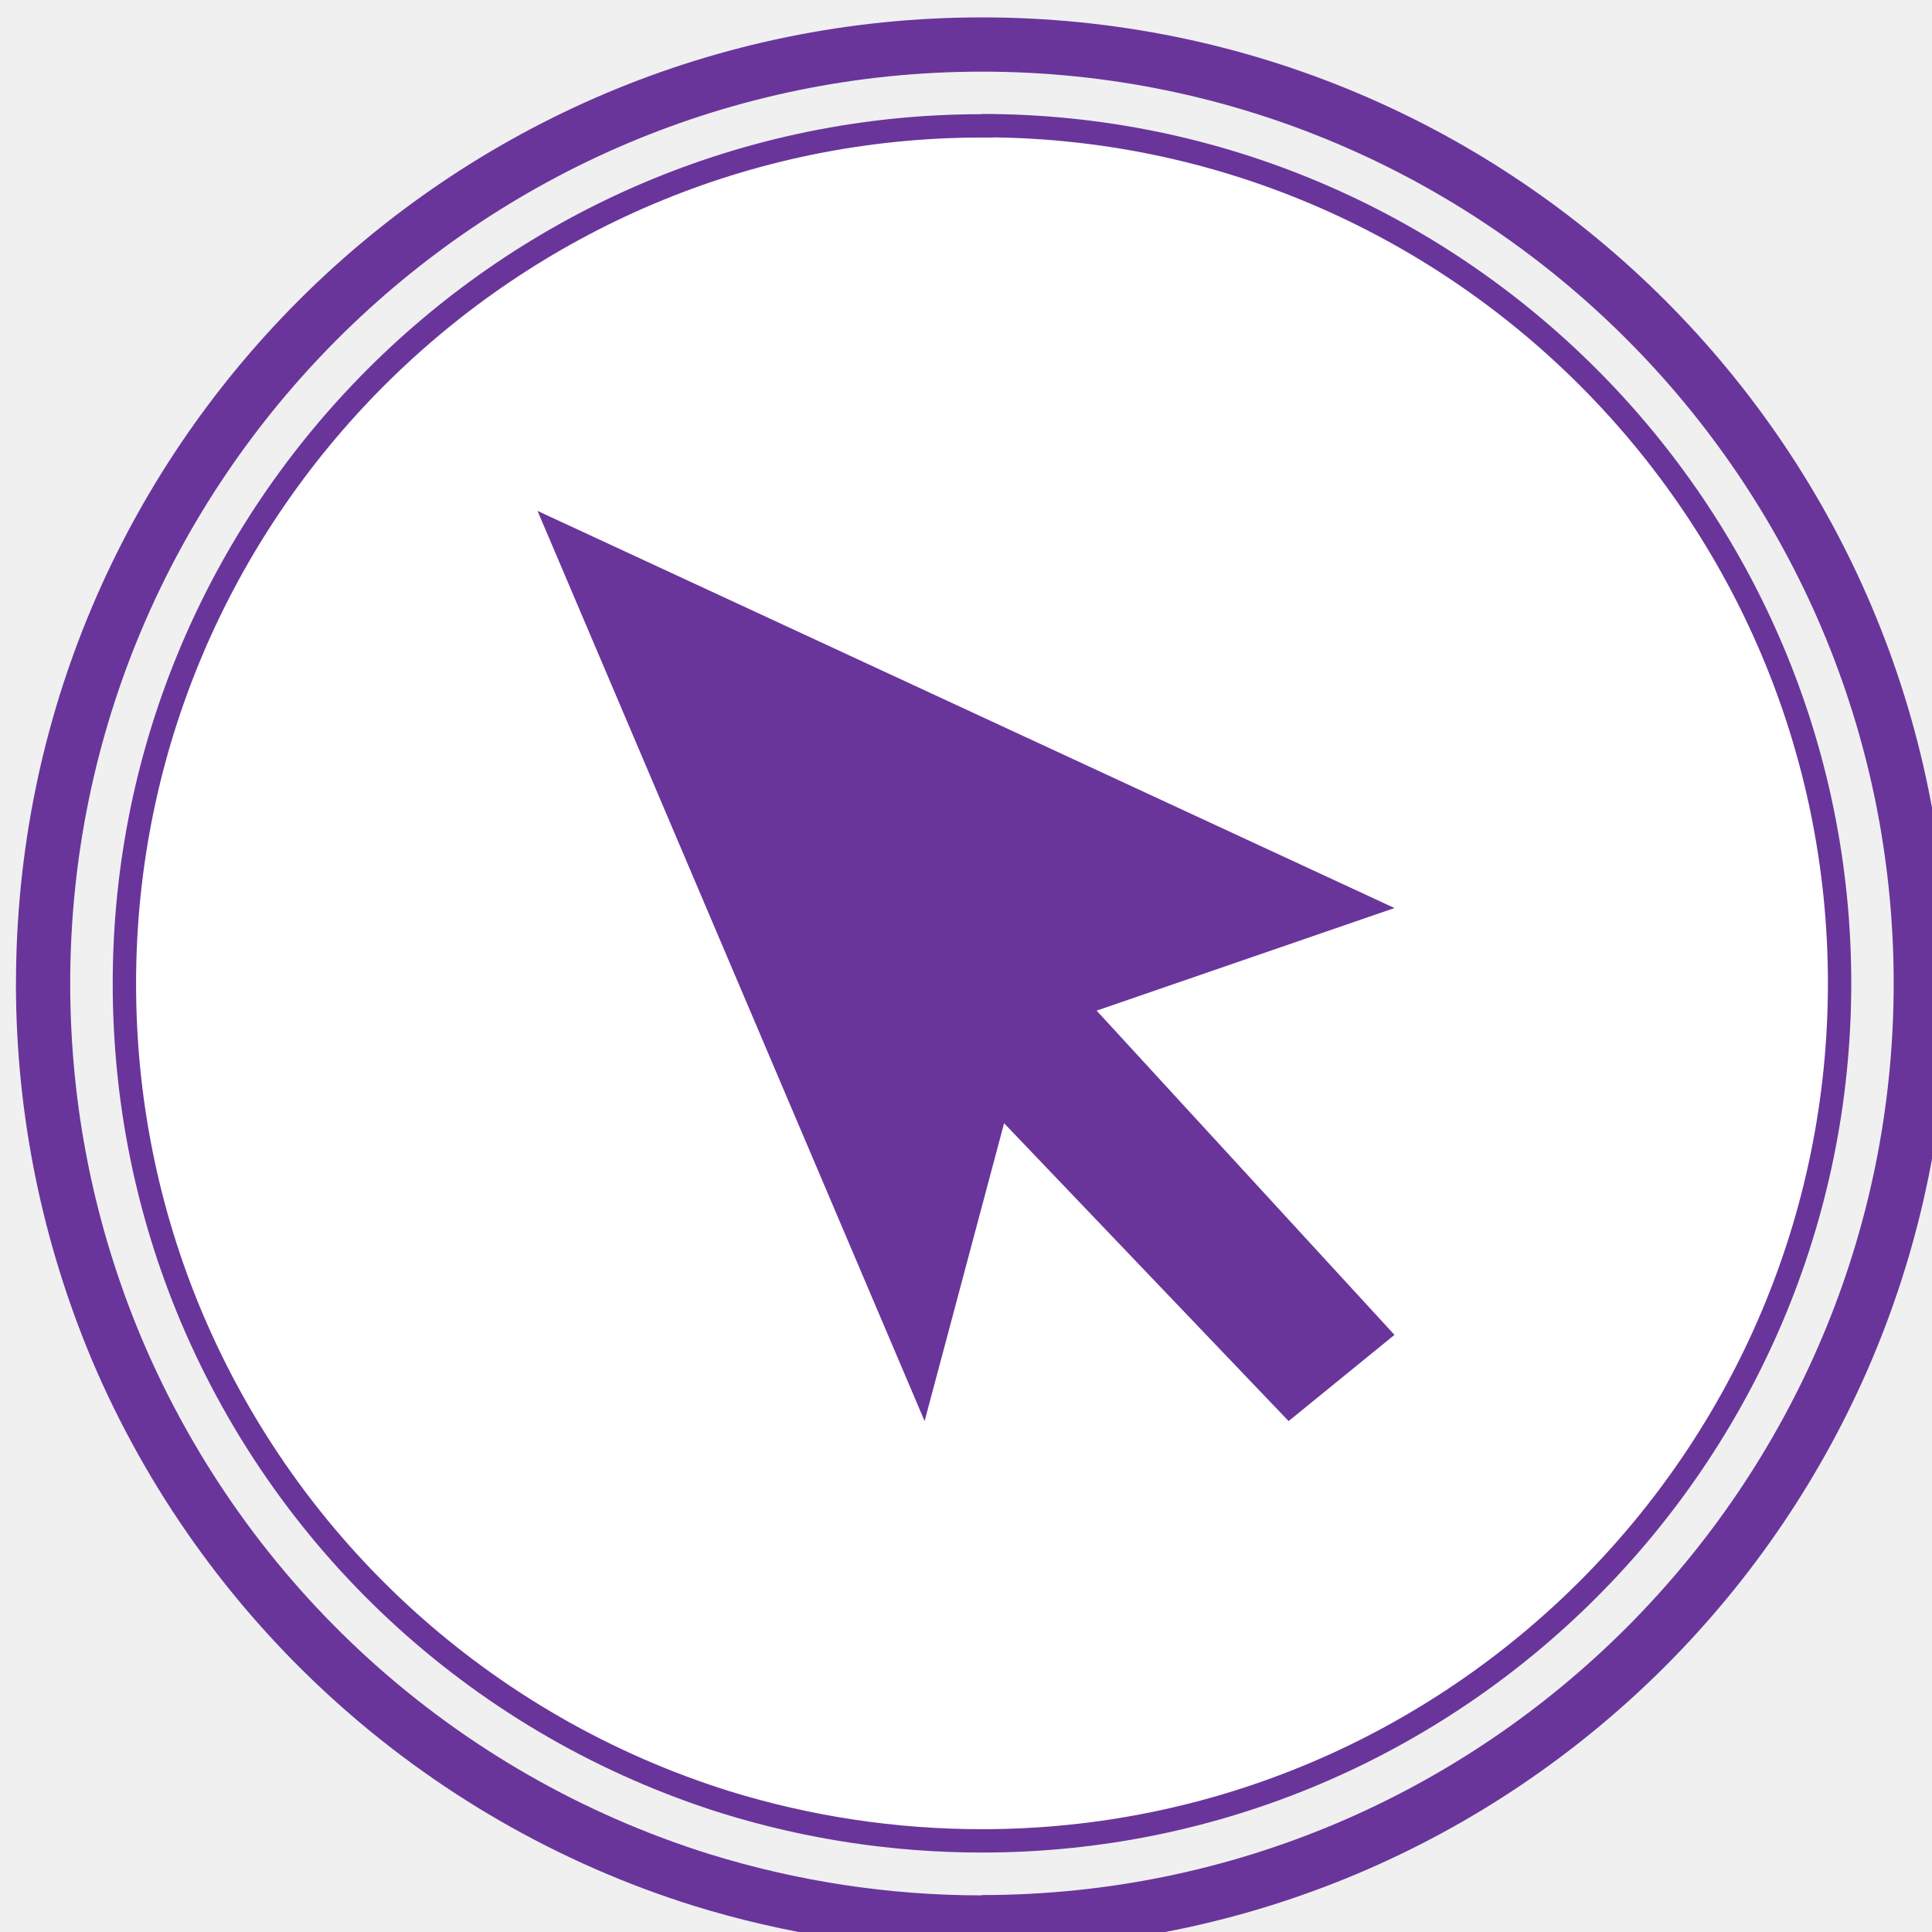
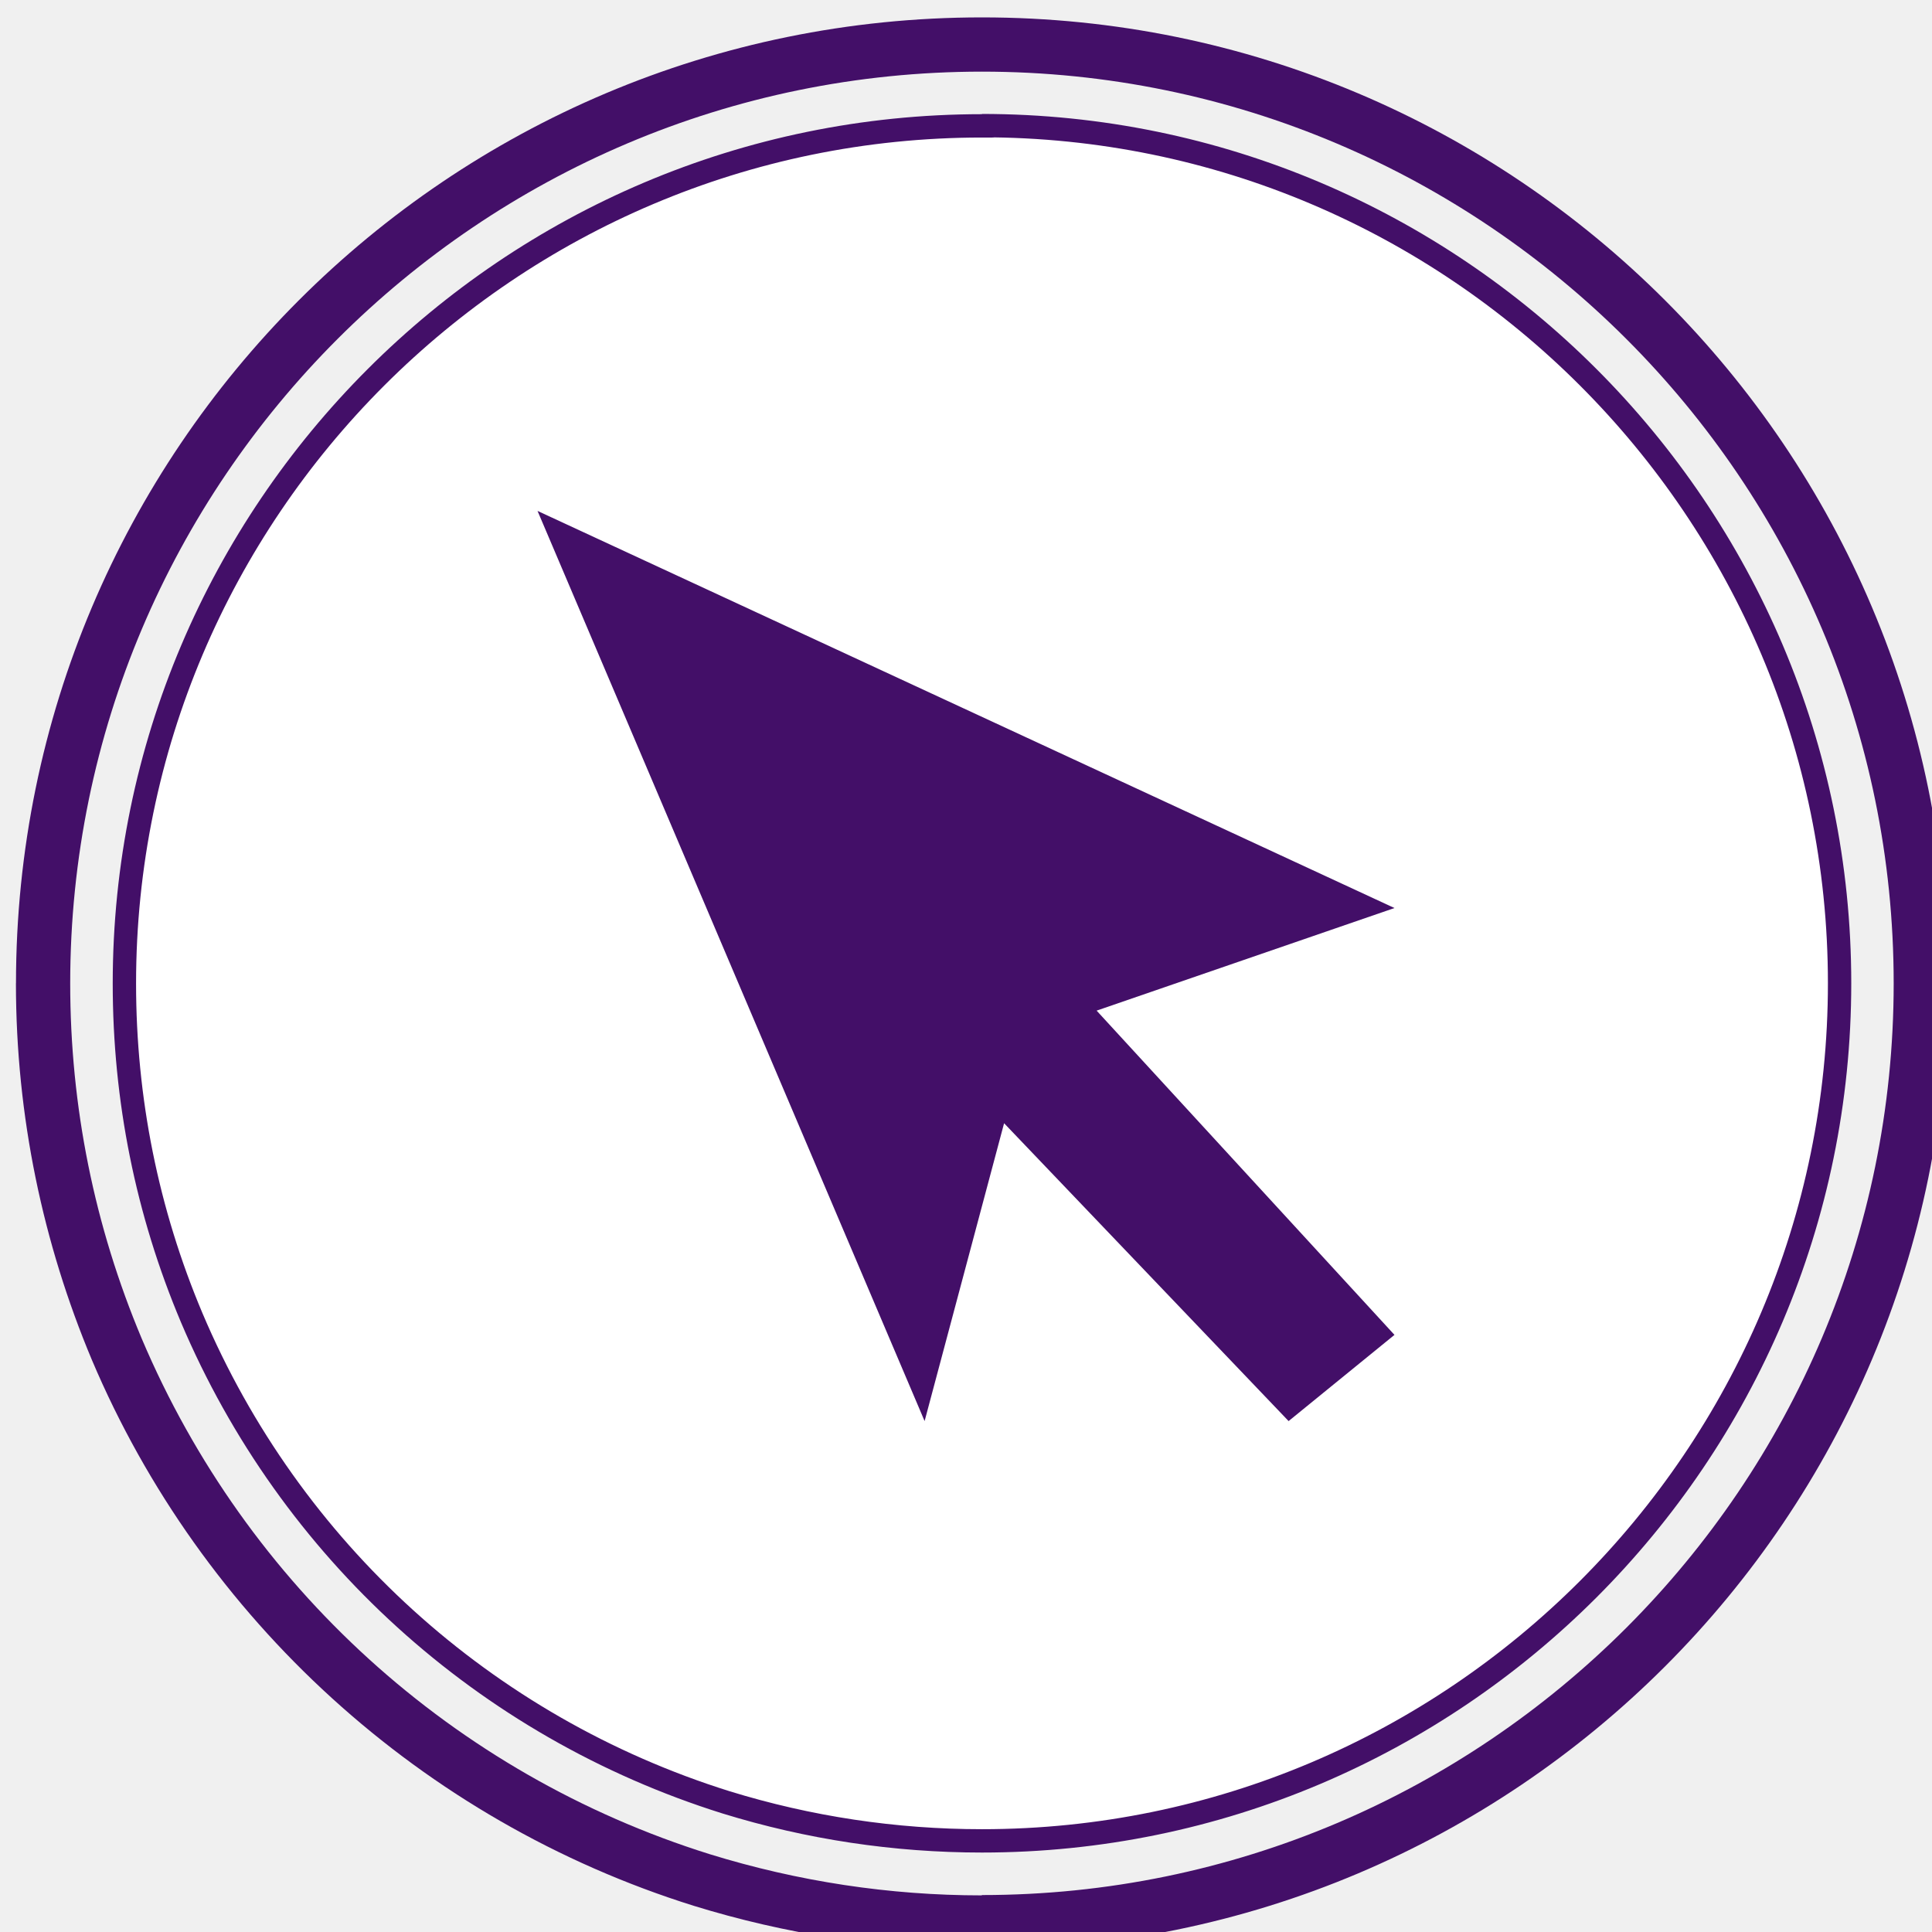
- <svg xmlns="http://www.w3.org/2000/svg" id="Layer_1" data-name="Layer 1" viewBox="0 0 662.09 662.09">
+ <svg xmlns="http://www.w3.org/2000/svg" id="Layer_1" version="1.1" viewBox="0 0 662.09 662.09">
  <defs>
    <style>
-       .cls-1 {
-         fill: #fff;
-       }
- 
-       .cls-2 {
+       .st0 {
        fill: none;
-         stroke: #69359b;
+         stroke: #430f68;
        stroke-miterlimit: 10;
        stroke-width: 8px;
      }

-       .cls-3 {
-         fill: #69359b;
+       .st1 {
+         fill: #fff;
+       }
+ 
+       .st2 {
+         fill: #430f68;
      }
    </style>
  </defs>
  <g>
-     <path class="cls-1" d="M336.54,43.13v-.04l-.02-.04h-.01c162.03,0,293.91,131.86,293.91,293.9s-131.87,293.91-293.91,293.91c-29.79,0-59.33-4.44-87.76-13.22-82.54-25.88-149.31-86.42-183.06-166.08-15.32-36.31-23.06-74.9-23.06-114.52,0-162.03,131.87-293.91,293.91-293.91h0Z" />
-     <path class="cls-3" d="M5.48,336.95v.04C5.48,154.12,153.64,5.96,336.51,5.96s331.03,148.16,331.03,331.03-148.16,331.04-331.05,331.06c-34.42,0-67.59-5.32-98.79-14.95-93.17-29.16-168.59-98.18-206.24-187.13-16.66-39.71-26-83.24-26-129.02h.02,0ZM48.6,458.81c35.94,84.73,106.82,149.12,194.64,176.62,30.2,9.33,61.56,14.11,93.23,14.11v-.11h.04c172.33.01,312.45-140.15,312.45-312.44S508.8,24.55,336.51,24.55,24.06,164.71,24.06,337c0,42.19,8.29,83.17,24.54,121.81Z" />
-     <path class="cls-2" d="M336.54,43.13v-.04l-.02-.04h-.01c162.03,0,293.91,131.86,293.91,293.9s-131.87,293.91-293.91,293.91c-29.79,0-59.33-4.44-87.76-13.22-82.54-25.88-149.31-86.42-183.06-166.08-15.32-36.31-23.06-74.9-23.06-114.52,0-162.03,131.87-293.91,293.91-293.91h0Z" />
+     <path class="st1" d="M336.54,43.13v-.04l-.02-.04h-.01c162.03,0,293.91,131.86,293.91,293.9s-131.87,293.91-293.91,293.91c-29.79,0-59.33-4.44-87.76-13.22-82.54-25.88-149.31-86.42-183.06-166.08-15.32-36.31-23.06-74.9-23.06-114.52,0-162.03,131.87-293.91,293.91-293.91h0Z" />
+     <path class="st2" d="M5.48,336.95v.04C5.48,154.12,153.64,5.96,336.51,5.96s331.03,148.16,331.03,331.03-148.16,331.04-331.05,331.06c-34.42,0-67.59-5.32-98.79-14.95-93.17-29.16-168.59-98.18-206.24-187.13-16.66-39.71-26-83.24-26-129.02h.02,0ZM48.6,458.81c35.94,84.73,106.82,149.12,194.64,176.62,30.2,9.33,61.56,14.11,93.23,14.11v-.11h.04c172.33.01,312.45-140.15,312.45-312.44S508.8,24.55,336.51,24.55,24.06,164.71,24.06,337c0,42.19,8.29,83.17,24.54,121.81Z" />
+     <path class="st0" d="M336.54,43.13v-.04l-.02-.04h-.01c162.03,0,293.91,131.86,293.91,293.9s-131.87,293.91-293.91,293.91c-29.79,0-59.33-4.44-87.76-13.22-82.54-25.88-149.31-86.42-183.06-166.08-15.32-36.31-23.06-74.9-23.06-114.52,0-162.03,131.87-293.91,293.91-293.91h0Z" />
  </g>
-   <polygon class="cls-3" points="344.1 384.93 316.86 487 184.21 175.09 477.88 311.18 375.81 346.34 477.88 457.46 441.6 487 344.1 384.93" />
+   <polygon class="st2" points="344.1 384.93 316.86 487 184.21 175.09 477.88 311.18 375.81 346.34 477.88 457.46 441.6 487 344.1 384.93" />
</svg>
